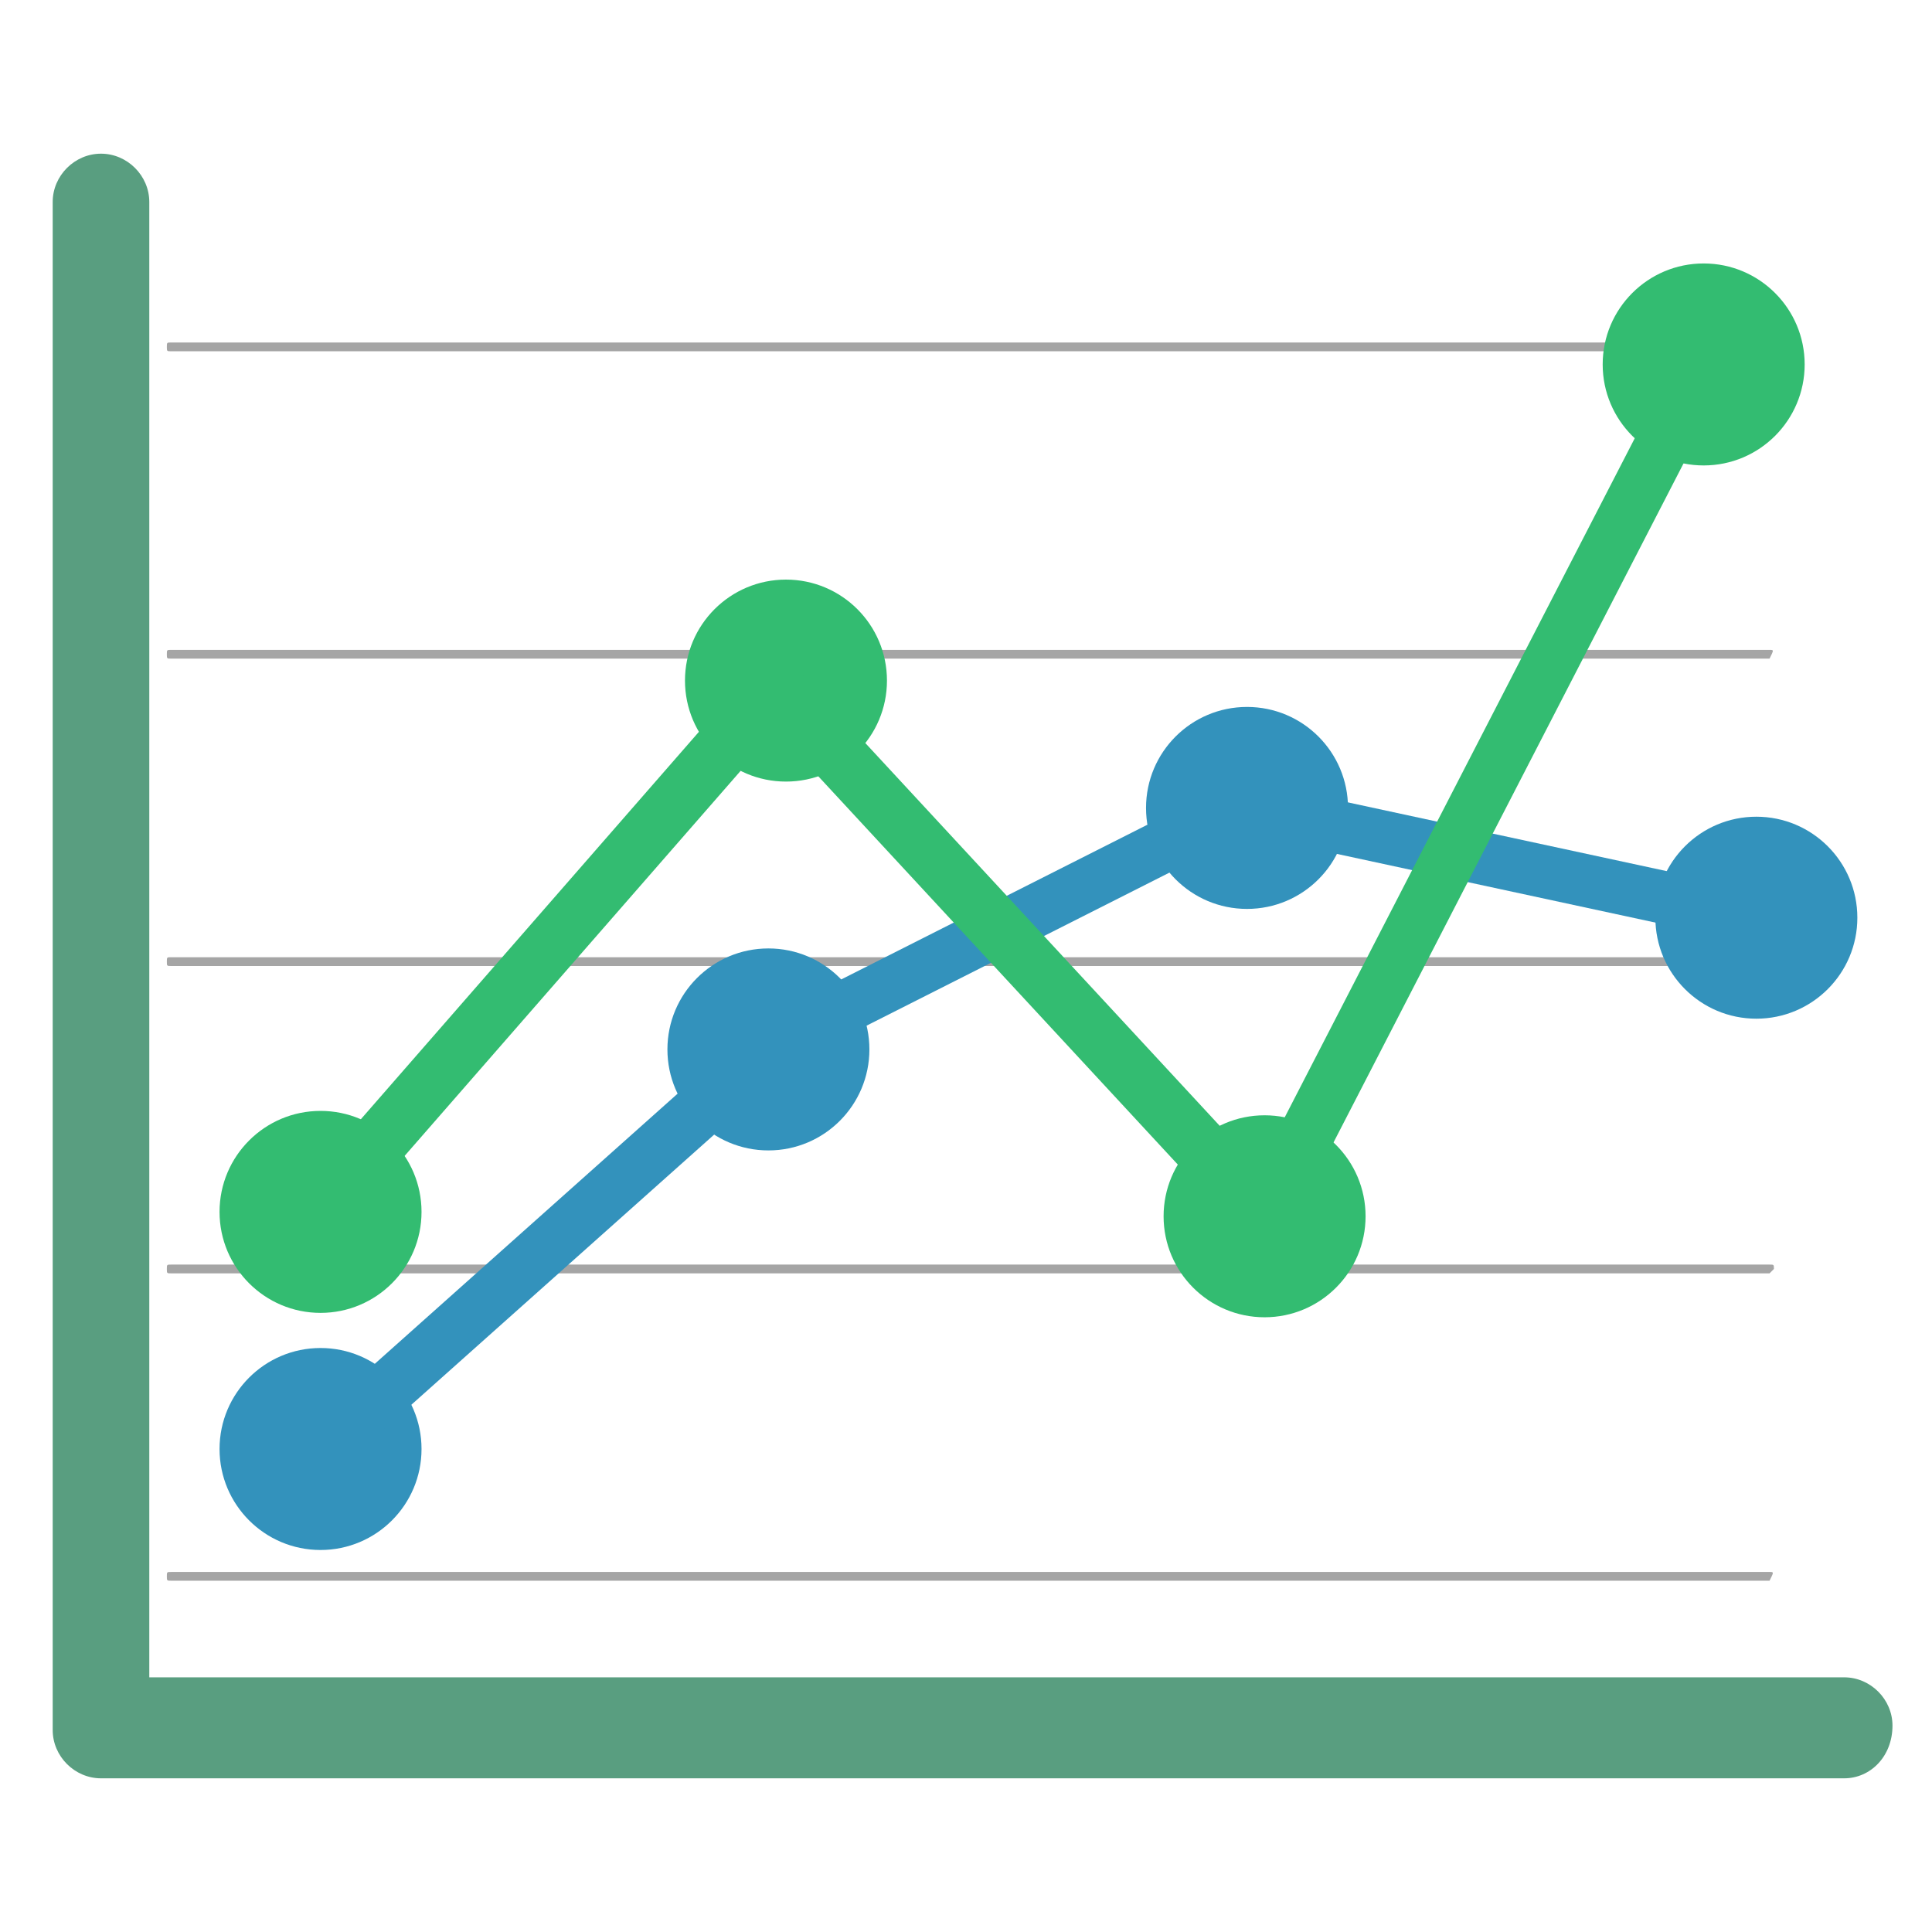
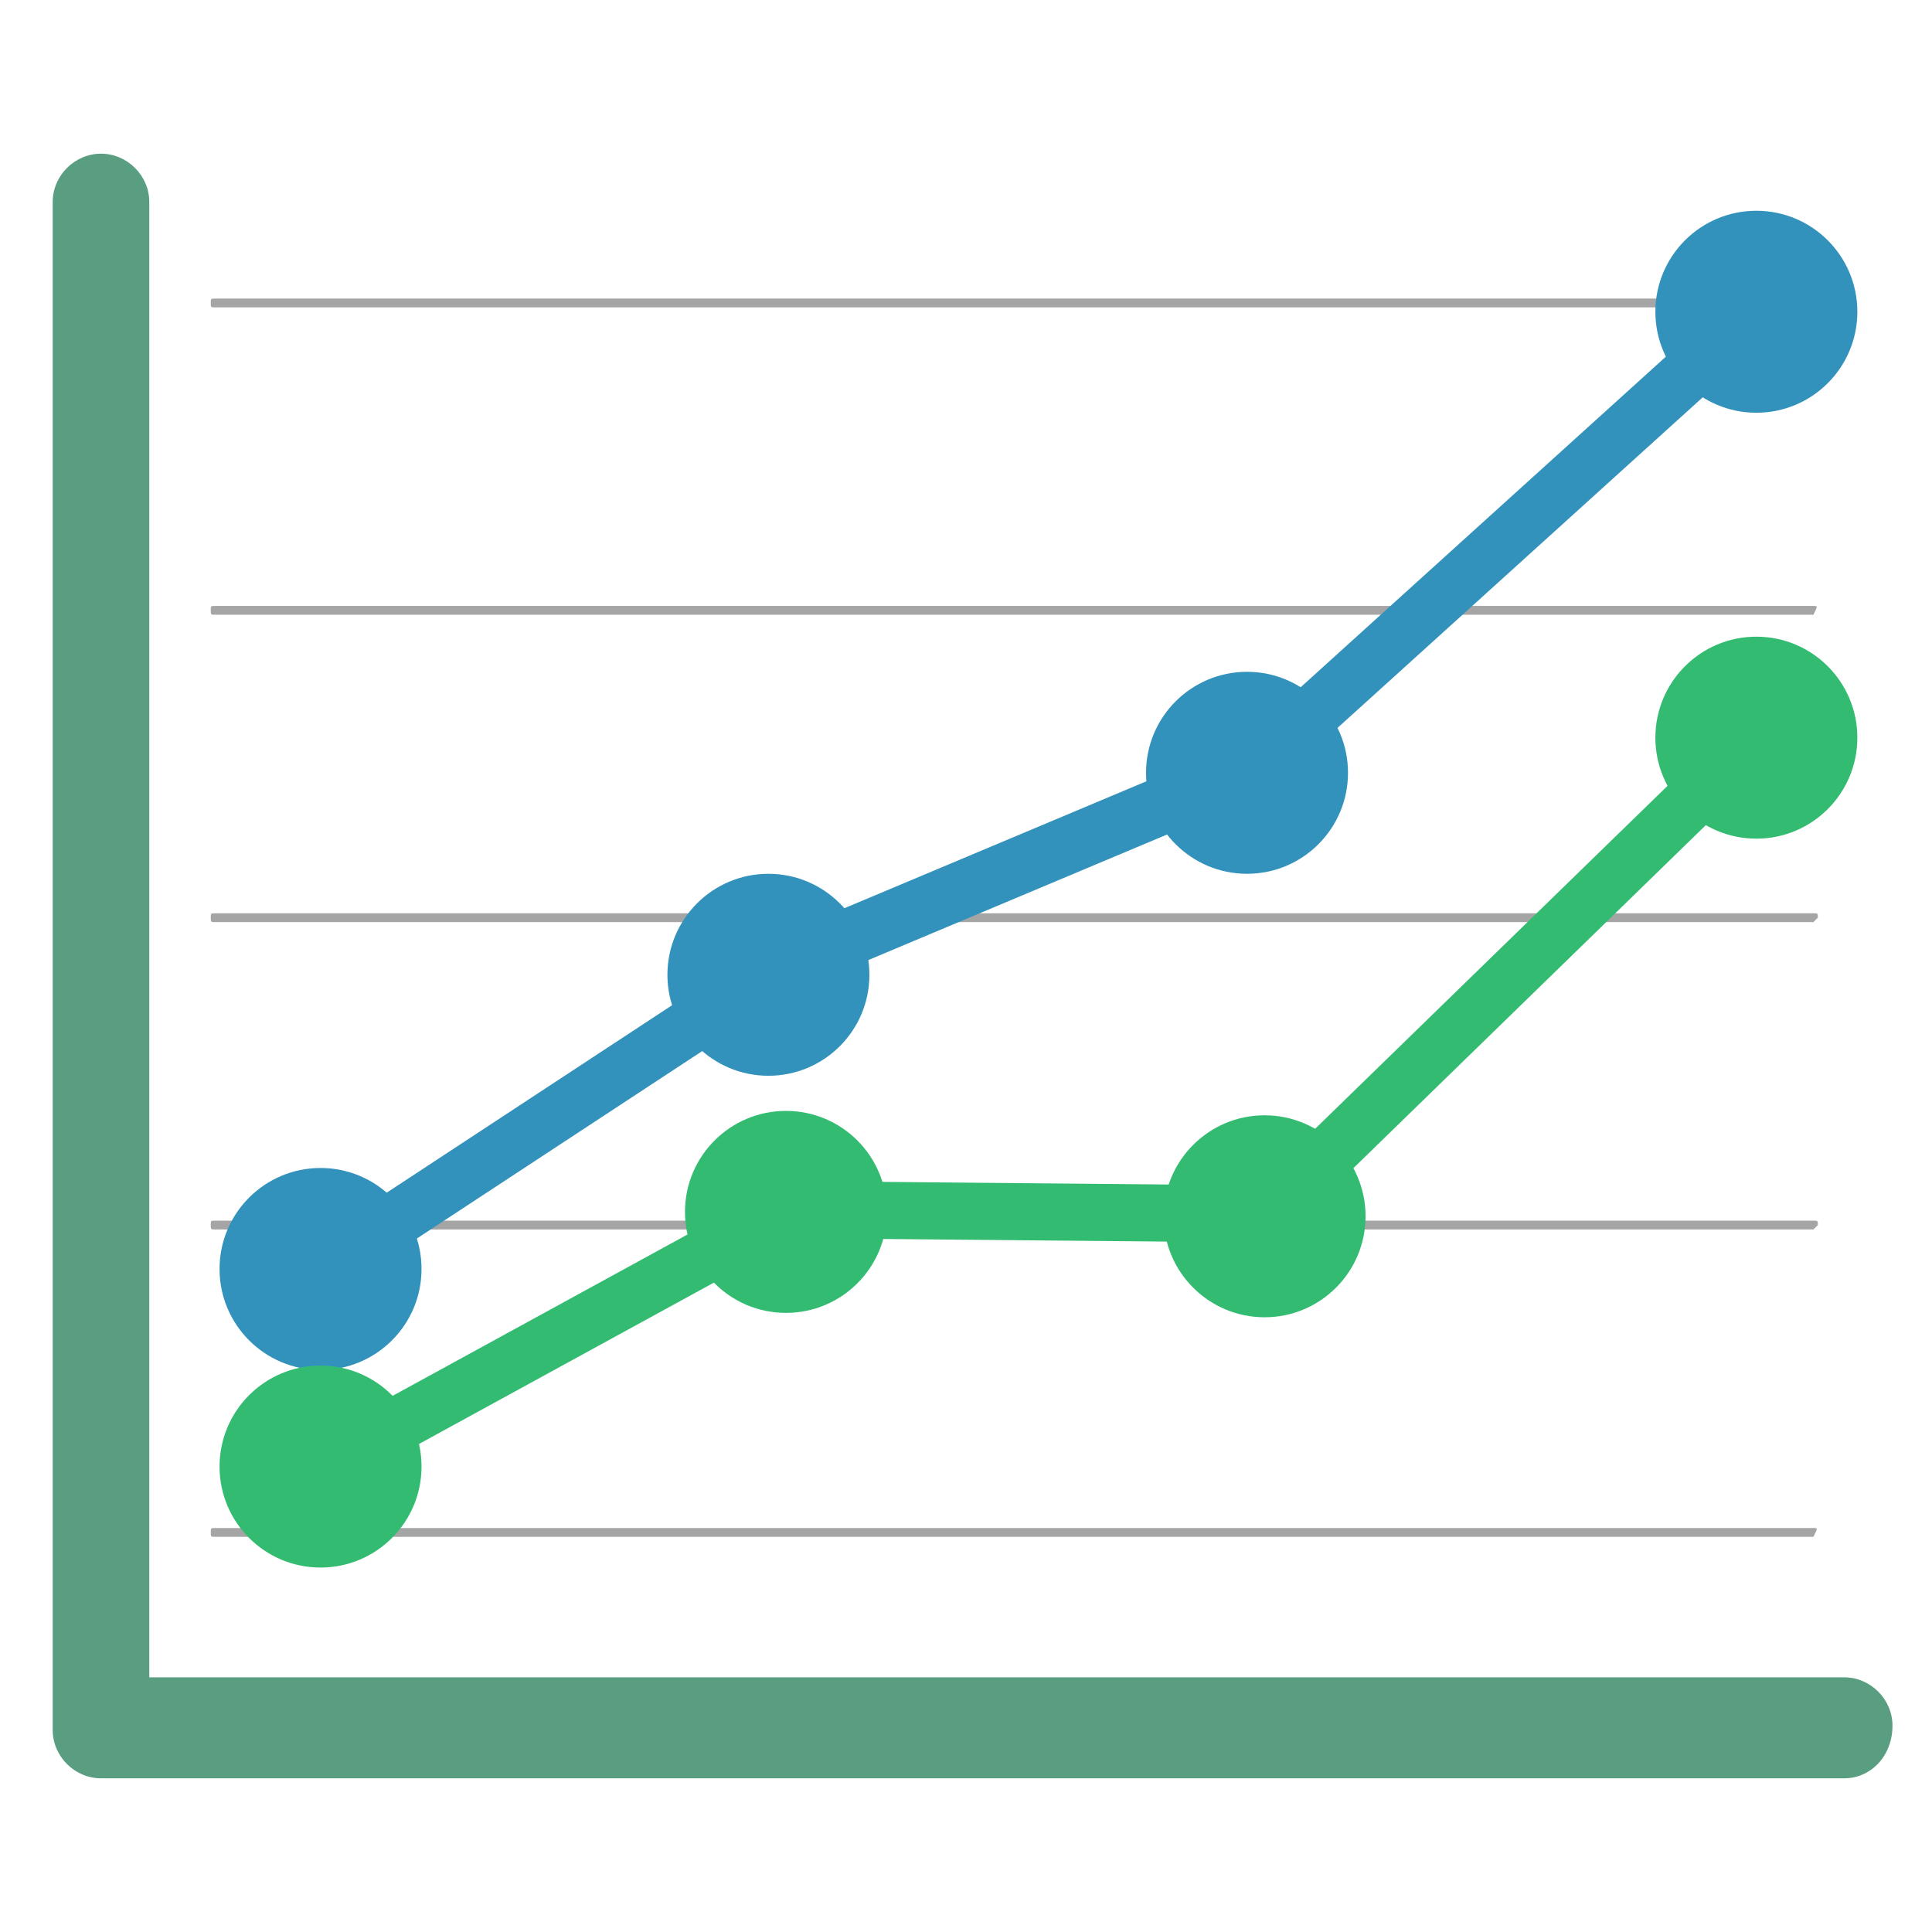
<svg xmlns="http://www.w3.org/2000/svg" version="1.1" id="Layer_1" x="0px" y="0px" viewBox="0 0 44 44" style="enable-background:new 0 0 44 44;" xml:space="preserve">
  <style type="text/css">
	.st0{fill:#599E80;}
- 	.st1{display:none;}
- 	.st2{display:inline;fill:#C61E1E;}
- 	.st3{display:inline;fill:#6A9E89;}
- 	.st4{fill:#A5A5A5;}
- 	.st5{fill:#3392BC;}
- 	.st6{fill:none;stroke:#3392BC;stroke-width:1.25;stroke-miterlimit:10;}
- 	.st7{fill:none;}
- 	.st8{fill:#33BC71;}
- 	.st9{fill:none;stroke:#33BC71;stroke-width:1.25;stroke-miterlimit:10;}
+ 	.st1{fill:#A5A5A5;}
+ 	.st2{fill:#3392BC;}
+ 	.st3{fill:none;stroke:#3392BC;stroke-width:1.25;stroke-miterlimit:10;}
+ 	.st4{fill:none;}
+ 	.st5{fill:#33BC71;}
+ 	.st6{fill:none;stroke:#33BC71;stroke-width:1.25;stroke-miterlimit:10;}
</style>
  <g id="Layer_1_1_">
    <g id="icon_x5F_ap">
      <path id="XMLID_18_" class="st0" d="M42,40.5H2.3c-0.6,0-1.1-0.5-1.1-1.1V4.6c0-0.6,0.5-1.1,1.1-1.1S3.4,4,3.4,4.6v33.6H42    c0.6,0,1.1,0.5,1.1,1.1C43.1,40,42.6,40.5,42,40.5z" />
    </g>
-     <g id="Layer_2" class="st1">
-       <path class="st2" d="M37.9,22c0.4,0.8,1.1,1.3,2,1.3c1.3,0,2.3-1,2.3-2.3s-1-2.3-2.3-2.3c-1,0-1.7,0.5-2.1,1.3l-2.3-0.5l2.5-3.3    c0.2,0.1,0.6,0.2,0.9,0.2c1.3,0,2.3-1,2.3-2.3s-1-2.3-2.3-2.3s-2.3,1-2.3,2.3c0,0.3,0,0.4,0.1,0.7H20.1c-0.3-0.9-1.2-1.5-2.2-1.5    c-0.9,0-1.8,0.6-2.1,1.5H7.9c-0.2-0.1-0.4-0.1-0.6-0.1s-0.4,0-0.6,0.1H3.8l-0.1,0.1c0,0,0,0.1,0.1,0.1h2.4c-0.7,0.4-1.1,1.2-1.1,2    c0,1.2,1,2.3,2.2,2.3c0.6,0,1.2-0.2,1.6-0.6l3.6,2.4l-0.7,0.8h-8c0,0-0.1,0-0.1,0.1c0,0,0,0.1,0.1,0.1h7.8l-3.1,3.5    c-0.3-0.2-0.7-0.3-1.1-0.3c-1.3,0-2.3,1-2.3,2.3c0,0.5,0.1,0.9,0.4,1.3H3.8c0,0-0.1,0-0.1,0.1c0,0,0,0.1,0.1,0.1h1.9    c0.4,0.5,1,0.8,1.7,0.8s1.3-0.3,1.7-0.8H27c0.4,0.5,1.1,0.9,1.8,0.9c0.7,0,1.4-0.3,1.8-0.9h9.9c0,0,0.1,0,0.1-0.1    c0,0,0-0.1-0.1-0.1h-9.7c0.2-0.4,0.3-0.8,0.3-1.2c0-0.6-0.2-1.2-0.6-1.6l3.1-4.1C33.6,22,37.9,22,37.9,22z M39,12.5    c0.8,0,1.4,0.7,1.4,1.5s-0.6,1.5-1.4,1.5c-0.2,0-0.3,0-0.5-0.1c-0.5-0.2-1-0.7-0.9-1.4C37.6,13.2,38.2,12.5,39,12.5z M8.7,27.6    c0,0.8-0.6,1.5-1.4,1.5s-1.4-0.7-1.4-1.5s0.6-1.5,1.4-1.5S8.8,26.8,8.7,27.6z M37.6,21c0.1,0.3,0.1,0.6,0.1,0.8h-4l1.1-1.4    L37.6,21z M20.3,15.6c0-0.2,0-0.4-0.1-0.6h16.7c0.1,0.2,0.2,0.3,0.3,0.5l-2.8,3.8l-3.8-0.8c0-1.3-1.1-2.3-2.3-2.3    c-1.3,0-2.3,1-2.3,2.3c0,0.2,0.1,0.3,0.1,0.5l-3,1.5l-3.2-3.6C20.2,16.5,20.3,16.1,20.3,15.6z M22.1,21l-1.6,0.8h-2    c-0.3-0.1-0.6-0.2-0.9-0.2s-0.6,0.1-0.9,0.2h-1.1l-1.5-1l2.8-3.2c0.3,0.2,0.7,0.3,1.1,0.3s0.8-0.1,1.1-0.3L22.1,21z M20,22    l-0.7,0.4c-0.1-0.2-0.3-0.3-0.4-0.4H20z M16.2,22c0,0.1-0.1,0.1-0.1,0.1L15.9,22H16.2z M18,14.1c0.8,0,1.4,0.6,1.4,1.5    c0,0.8-0.6,1.5-1.4,1.5s-1.4-0.7-1.4-1.5S17.2,14.1,18,14.1z M9.5,17.7c0.1-0.3,0.1-0.5,0.1-0.8c0-0.9-0.4-1.6-1.1-2h7.3    c-0.1,0.2-0.1,0.4-0.1,0.6c0,0.5,0.2,1,0.5,1.4l-3,3.3L9.5,17.7z M13.6,21.8h-0.5l0.2-0.2L13.6,21.8z M26.8,28.9H9.2    c0.3-0.4,0.4-0.8,0.4-1.3s-0.1-0.9-0.4-1.3L13,22h1l1.4,1c-0.1,0.3-0.2,0.6-0.2,0.9c0,1.3,1,2.3,2.3,2.3s2.3-1,2.3-2.3    c0-0.2-0.1-0.4-0.1-0.6l2.6-1.3H23l3.9,4.4c-0.3,0.4-0.4,0.8-0.4,1.3S26.6,28.6,26.8,28.9z M28.8,29.2c-0.8,0-1.5-0.7-1.4-1.5    c0-0.8,0.6-1.5,1.4-1.5s1.4,0.7,1.4,1.5S29.6,29.2,28.8,29.2z M29.6,25.6c-0.2-0.1-0.5-0.2-0.8-0.2c-0.4,0-0.8,0.1-1.1,0.3    l-3.2-3.6h7.8L29.6,25.6z M24.2,21.9l-0.4-0.5l2.8-1.4c0.5,0.5,1.1,0.8,1.8,0.8c0.9,0,1.6-0.5,2-1.3l3.3,0.7l-1.3,1.7    C32.4,21.9,24.2,21.9,24.2,21.9z" />
-     </g>
-     <g id="Layer_3" class="st1">
-       <path class="st3" d="M17.9,13c-1.4,0-2.6,1.2-2.6,2.6s1.2,2.6,2.6,2.6s2.6-1.2,2.6-2.6C20.5,14.1,19.3,13,17.9,13z M17.9,16.8    c-0.7,0-1.2-0.5-1.2-1.2s0.5-1.2,1.2-1.2s1.2,0.5,1.2,1.2C19.1,16.2,18.6,16.8,17.9,16.8z" />
-     </g>
  </g>
-   <g id="Layer_2_2_">
-     <path class="st4" d="M40.3,8H3.9C3.8,8,3.8,8,3.8,7.9l0,0c0-0.1,0-0.1,0.1-0.1h36.4C40.4,7.8,40.4,7.8,40.3,8L40.3,8   C40.4,8,40.4,8,40.3,8z" />
-     <path class="st4" d="M40.3,15H3.9c-0.1,0-0.1,0-0.1-0.1l0,0c0-0.1,0-0.1,0.1-0.1h36.4C40.4,14.8,40.4,14.8,40.3,15L40.3,15   C40.4,15,40.4,15,40.3,15z" />
-     <path class="st4" d="M40.3,22H3.9c-0.1,0-0.1,0-0.1-0.1v0c0-0.1,0-0.1,0.1-0.1h36.4c0.1,0,0.1,0,0.1,0.1L40.3,22   C40.4,22,40.4,22,40.3,22z" />
-     <path class="st4" d="M40.3,29H3.9c-0.1,0-0.1,0-0.1-0.1v0c0-0.1,0-0.1,0.1-0.1h36.4c0.1,0,0.1,0,0.1,0.1L40.3,29   C40.4,29,40.4,29,40.3,29z" />
-     <path class="st4" d="M40.3,36H3.9c-0.1,0-0.1,0-0.1-0.1l0,0c0-0.1,0-0.1,0.1-0.1h36.4C40.4,35.8,40.4,35.8,40.3,36L40.3,36   C40.4,36,40.4,36,40.3,36z" />
+   <g id="Layer_2_1_">
+     <path class="st1" d="M41.3,7H4.9C4.8,7,4.8,7,4.8,6.9l0,0c0-0.1,0-0.1,0.1-0.1h36.4C41.4,6.8,41.4,6.8,41.3,7L41.3,7   C41.4,7,41.4,7,41.3,7z" />
+     <path class="st1" d="M41.3,14H4.9c-0.1,0-0.1,0-0.1-0.1l0,0c0-0.1,0-0.1,0.1-0.1h36.4C41.4,13.8,41.4,13.8,41.3,14L41.3,14   C41.4,14,41.4,14,41.3,14z" />
+     <path class="st1" d="M41.3,21H4.9c-0.1,0-0.1,0-0.1-0.1l0,0c0-0.1,0-0.1,0.1-0.1h36.4c0.1,0,0.1,0,0.1,0.1L41.3,21   C41.4,21,41.4,21,41.3,21z" />
+     <path class="st1" d="M41.3,28H4.9c-0.1,0-0.1,0-0.1-0.1l0,0c0-0.1,0-0.1,0.1-0.1h36.4c0.1,0,0.1,0,0.1,0.1L41.3,28   C41.4,28,41.4,28,41.3,28z" />
+     <path class="st1" d="M41.3,35H4.9c-0.1,0-0.1,0-0.1-0.1l0,0c0-0.1,0-0.1,0.1-0.1h36.4C41.4,34.8,41.4,34.8,41.3,35L41.3,35   C41.4,35,41.4,35,41.3,35z" />
  </g>
  <g id="Layer_3_1_">
    <g>
-       <circle class="st5" cx="7.3" cy="33" r="2.3" />
+       <circle class="st2" cx="7.3" cy="28.9" r="2.3" />
      <g>
-         <line class="st6" x1="7.3" y1="33" x2="17.5" y2="23.9" />
+         <line class="st3" x1="7.3" y1="28.9" x2="17.5" y2="22.2" />
      </g>
-       <circle class="st5" cx="17.5" cy="23.9" r="2.3" />
+       <circle class="st2" cx="17.5" cy="22.2" r="2.3" />
      <g>
-         <line class="st7" x1="28.4" y1="18.4" x2="17.5" y2="23.9" />
-         <rect x="16.8" y="20.5" transform="matrix(0.8925 -0.451 0.451 0.8925 -7.0685 12.5908)" class="st5" width="12.2" height="1.2" />
+         <line class="st4" x1="28.4" y1="17.6" x2="17.5" y2="22.2" />
+         <rect x="17" y="19.2" transform="matrix(0.9219 -0.3875 0.3875 0.9219 -5.9113 10.4241)" class="st2" width="11.8" height="1.3" />
      </g>
-       <circle class="st5" cx="28.4" cy="18.4" r="2.3" />
+       <circle class="st2" cx="28.4" cy="17.6" r="2.3" />
      <g>
-         <line class="st7" x1="40" y1="20.9" x2="28.4" y2="18.4" />
-         <rect x="33.6" y="13.7" transform="matrix(0.2108 -0.9775 0.9775 0.2108 7.7823 48.9309)" class="st5" width="1.2" height="11.9" />
+         <line class="st3" x1="40" y1="7.1" x2="28.4" y2="17.6" />
      </g>
-       <circle class="st5" cx="40" cy="20.9" r="2.3" />
+       <circle class="st2" cx="40" cy="7.1" r="2.3" />
    </g>
    <g>
-       <circle class="st8" cx="7.3" cy="27.6" r="2.3" />
+       <circle class="st5" cx="7.3" cy="33.4" r="2.3" />
      <g>
-         <line class="st7" x1="7.3" y1="27.6" x2="17.9" y2="15.5" />
-         <rect x="4.6" y="20.8" transform="matrix(0.6575 -0.7535 0.7535 0.6575 -11.8726 16.8769)" class="st8" width="16.1" height="1.3" />
+         <line class="st6" x1="7.3" y1="33.4" x2="17.9" y2="27.6" />
      </g>
-       <circle class="st8" cx="17.9" cy="15.5" r="2.3" />
+       <circle class="st5" cx="17.9" cy="27.6" r="2.3" />
      <g>
-         <line class="st7" x1="17.5" y1="15.5" x2="28.8" y2="27.7" />
-         <rect x="22.5" y="13.3" transform="matrix(0.7338 -0.6794 0.6794 0.7338 -8.5109 21.4775)" class="st8" width="1.3" height="16.6" />
+         <line class="st4" x1="17.9" y1="27.6" x2="28.8" y2="27.7" />
+         <rect x="22.7" y="22.2" transform="matrix(9.191548e-003 -1 1 9.191548e-003 -4.5107 50.693)" class="st5" width="1.3" height="10.9" />
      </g>
-       <circle class="st8" cx="28.8" cy="27.7" r="2.3" />
+       <circle class="st5" cx="28.8" cy="27.7" r="2.3" />
      <g>
-         <line class="st9" x1="38.8" y1="8.3" x2="28.8" y2="27.7" />
+         <line class="st6" x1="40" y1="16.8" x2="28.8" y2="27.7" />
      </g>
-       <circle class="st8" cx="38.8" cy="8.3" r="2.3" />
+       <circle class="st5" cx="40" cy="16.8" r="2.3" />
    </g>
  </g>
</svg>
